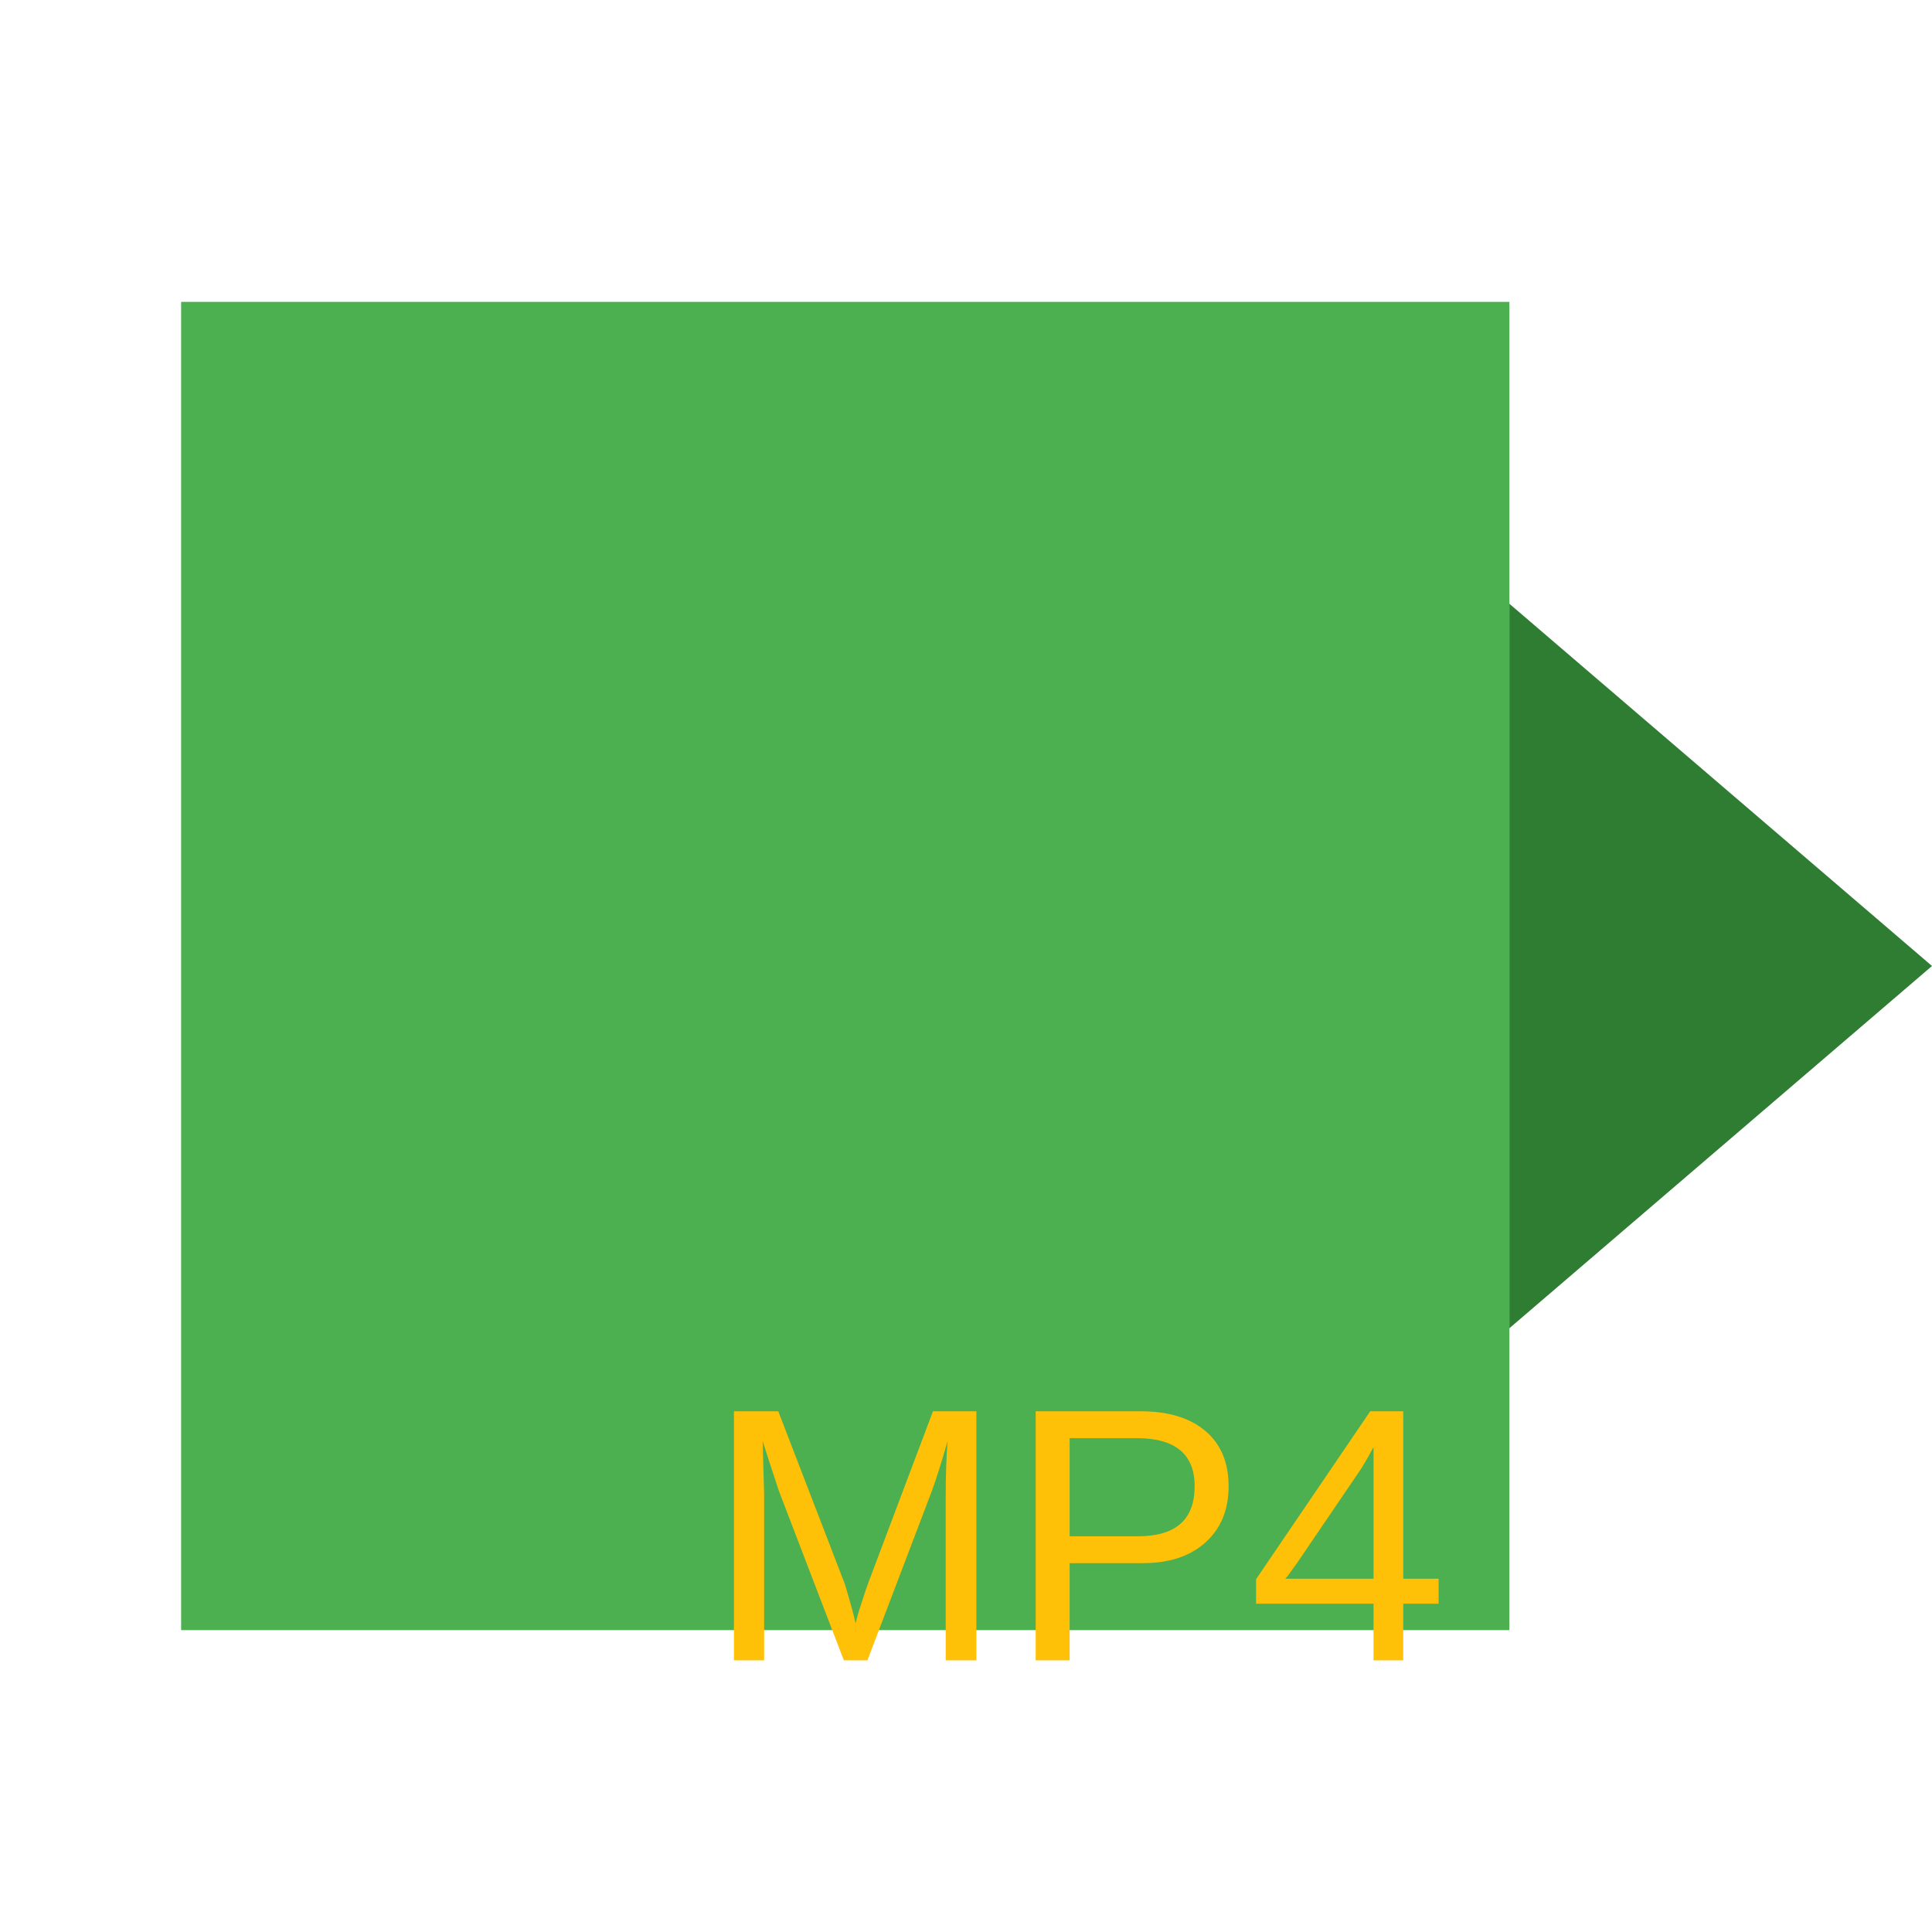
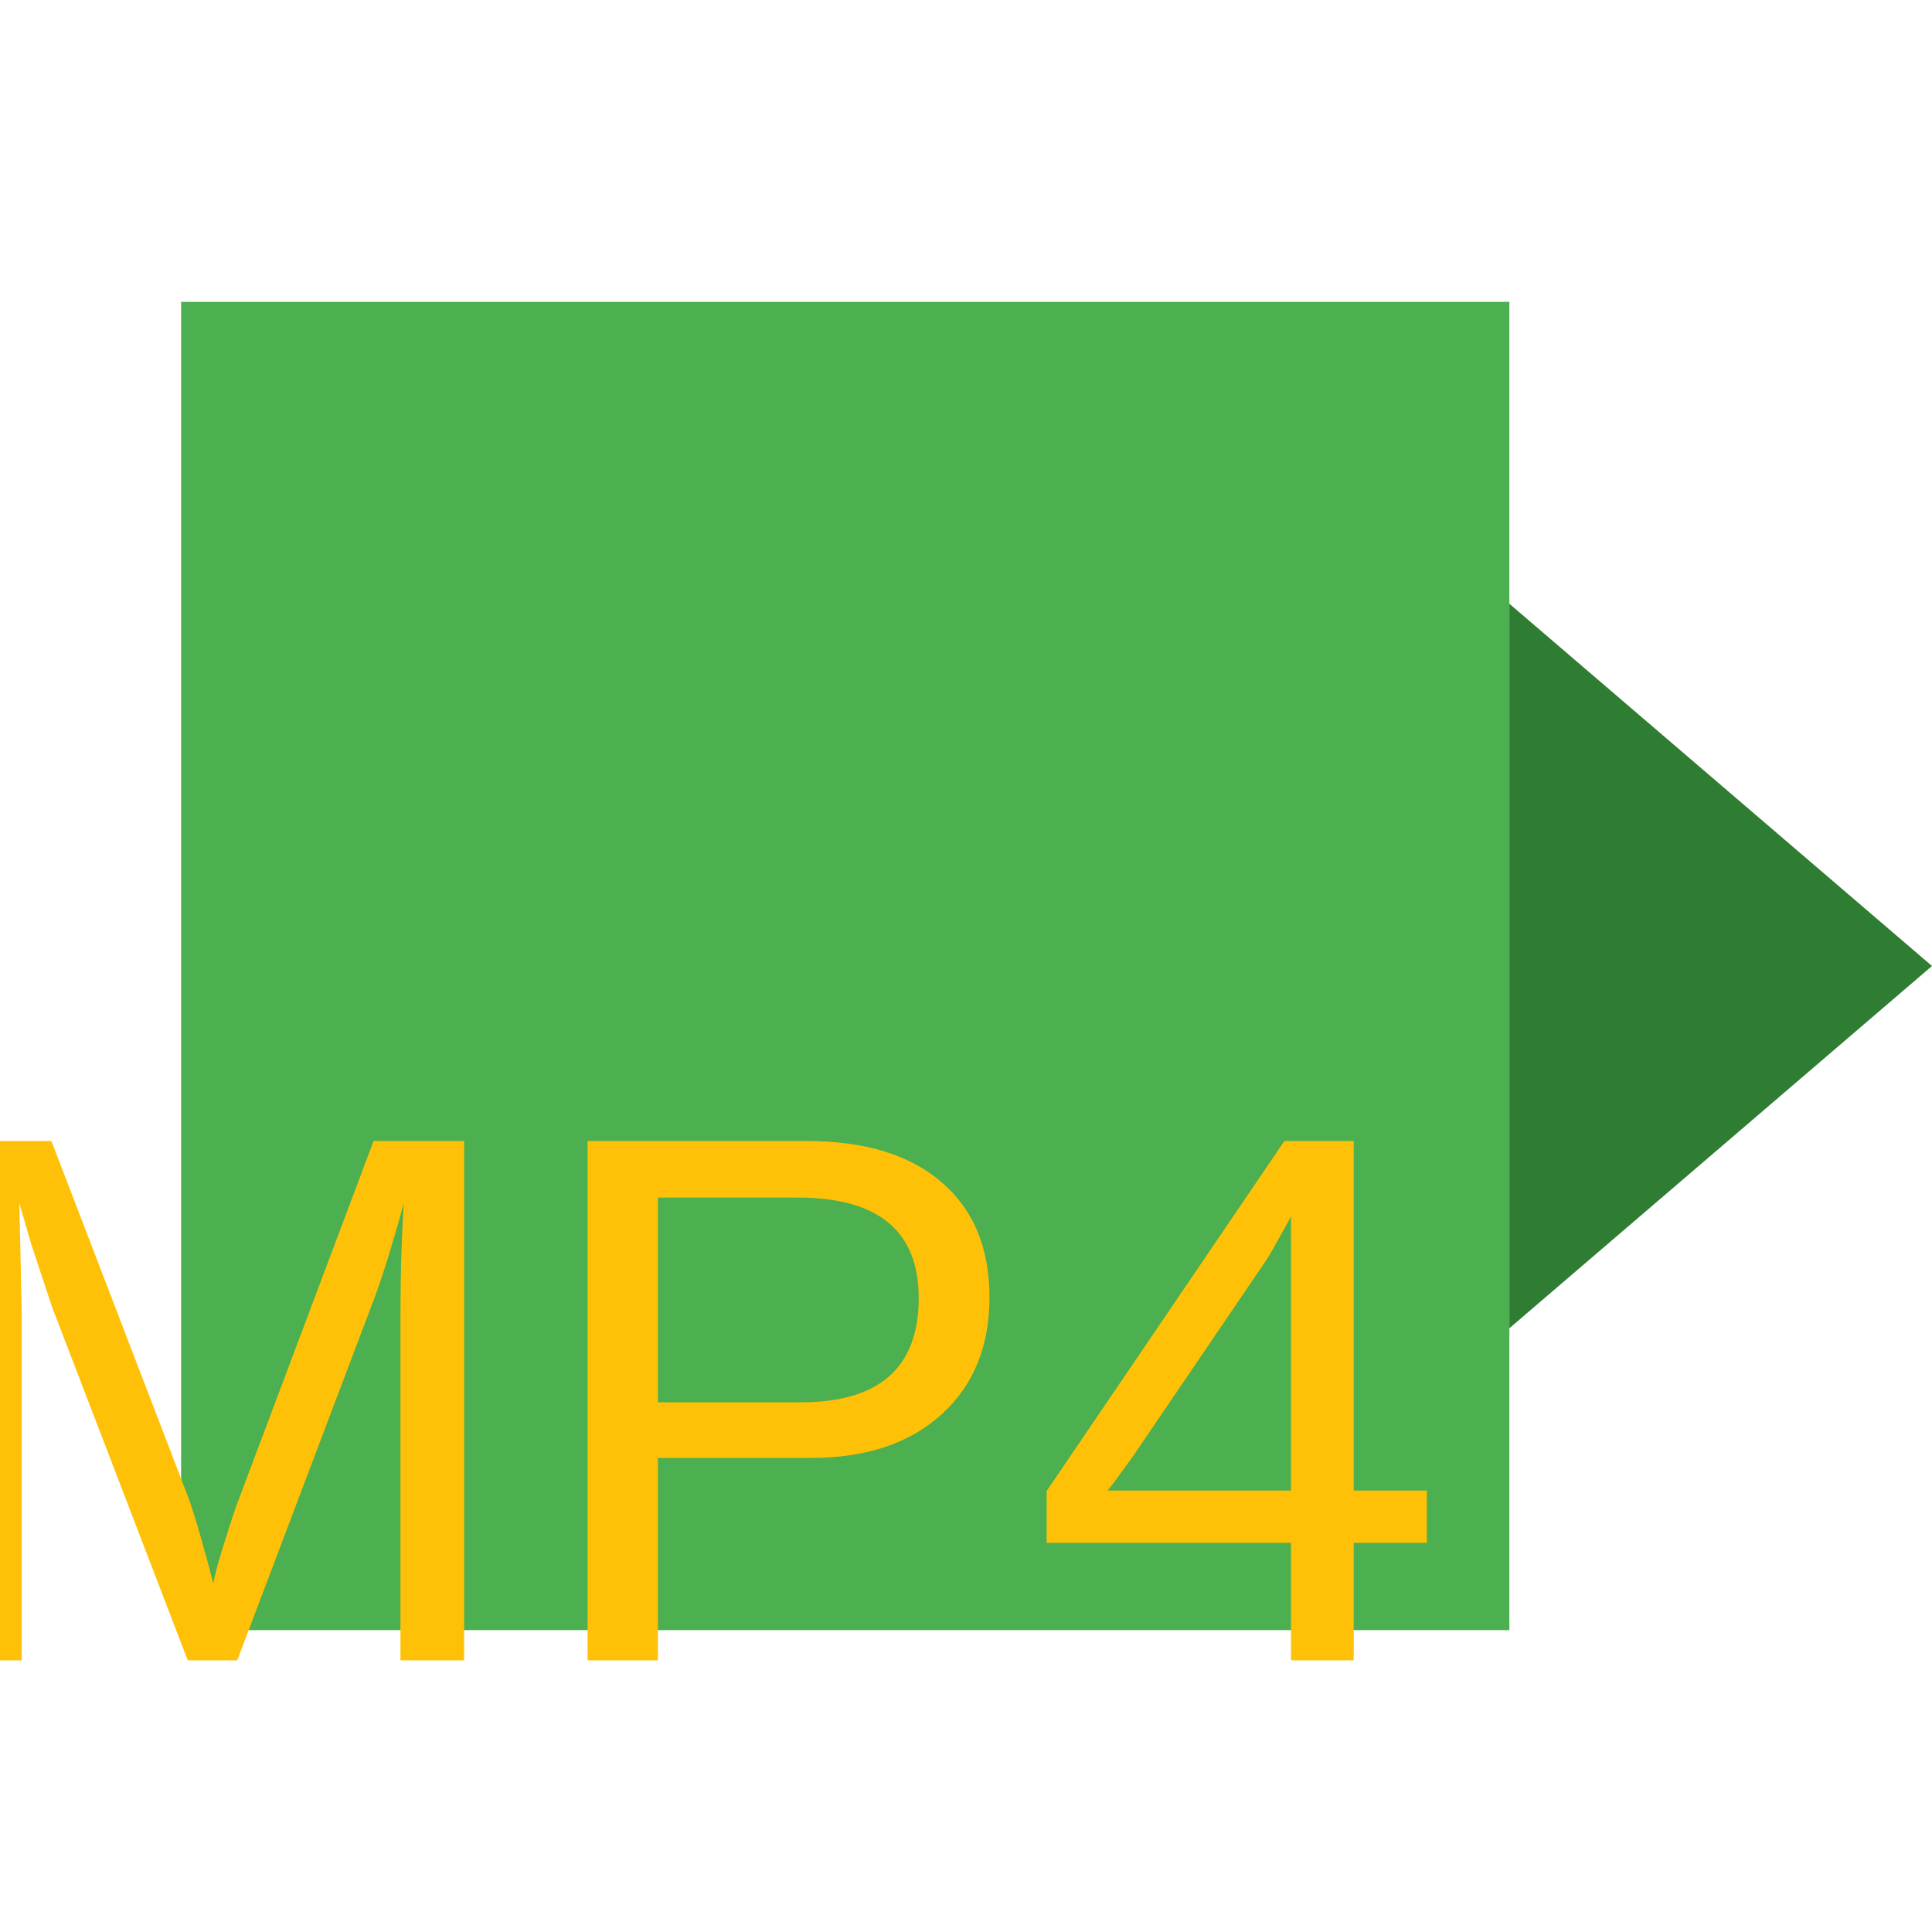
<svg xmlns="http://www.w3.org/2000/svg" viewBox="0 0 64 64" width="64" height="64">
  <path d="M6 10h44v44H6z" fill="#4CAF50" />
  <path d="M50 20l14 12-14 12z" fill="#2E7D32" />
-   <text x="48" y="55" font-family="Arial" font-size="12" text-anchor="end" fill="#FFC107">MP4</text>
+   <text x="48" y="55" font-family="Arial" font-size="25" text-anchor="end" fill="#FFC107">MP4</text>
</svg>
